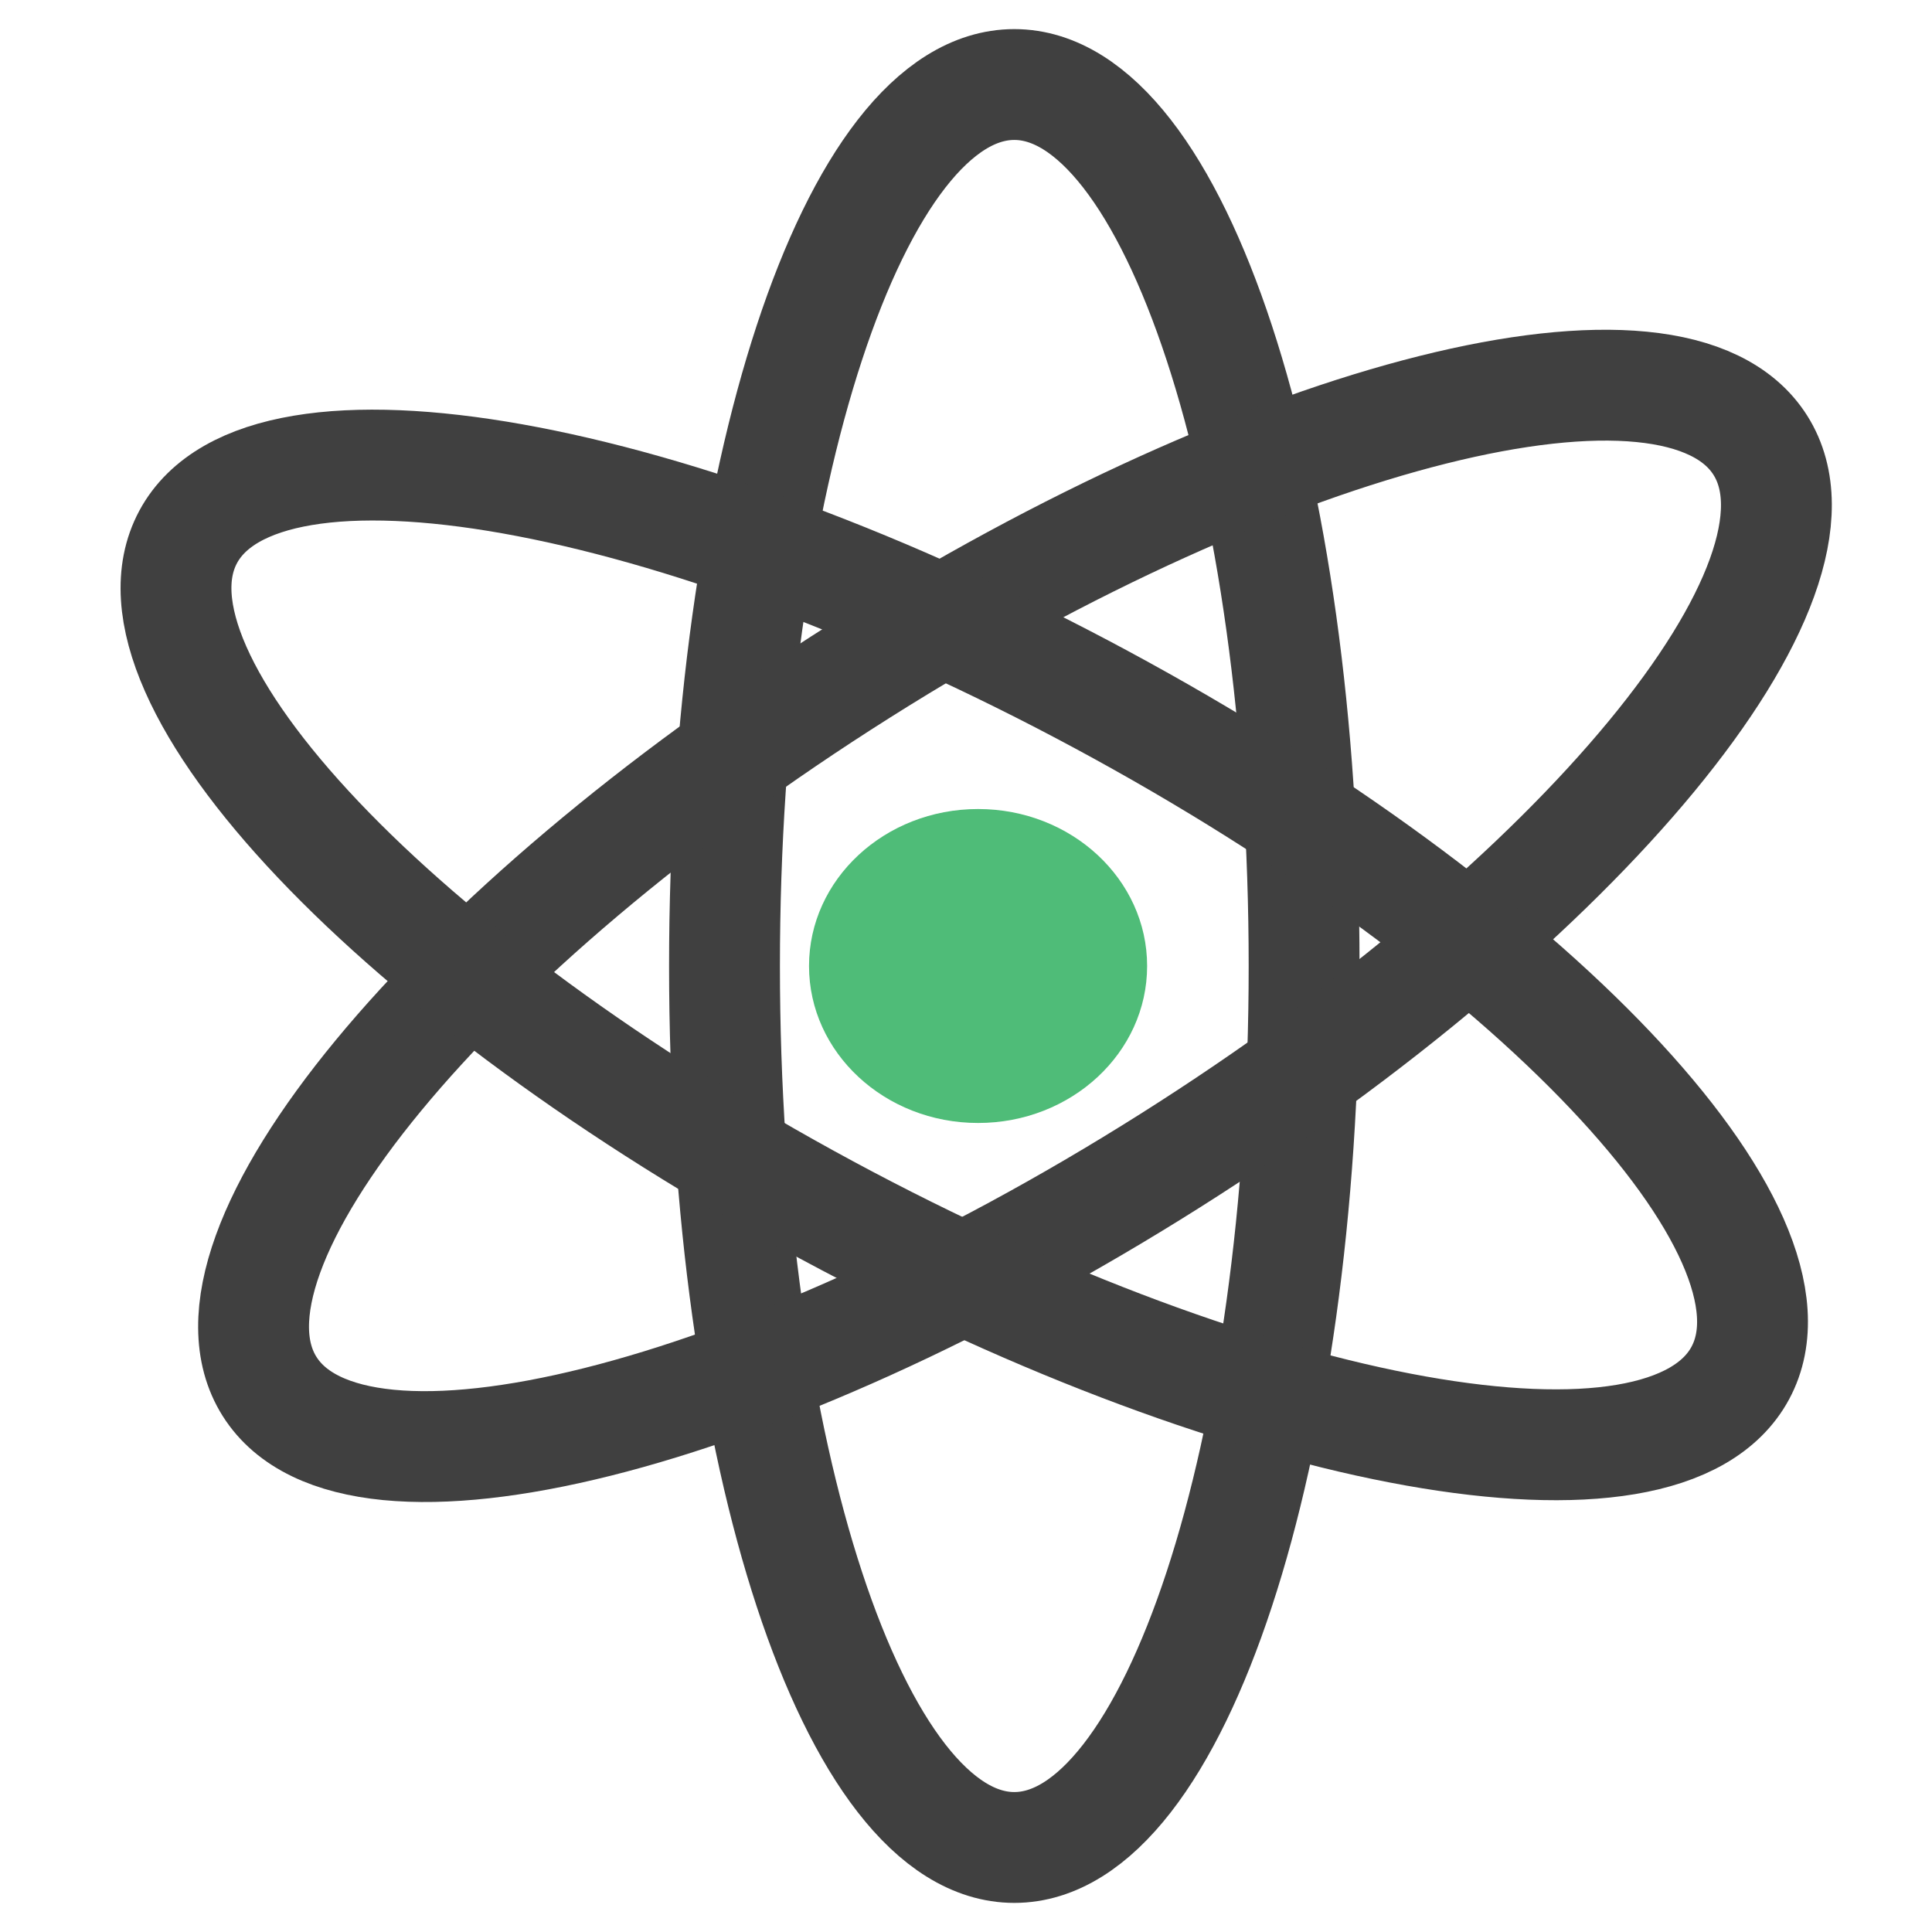
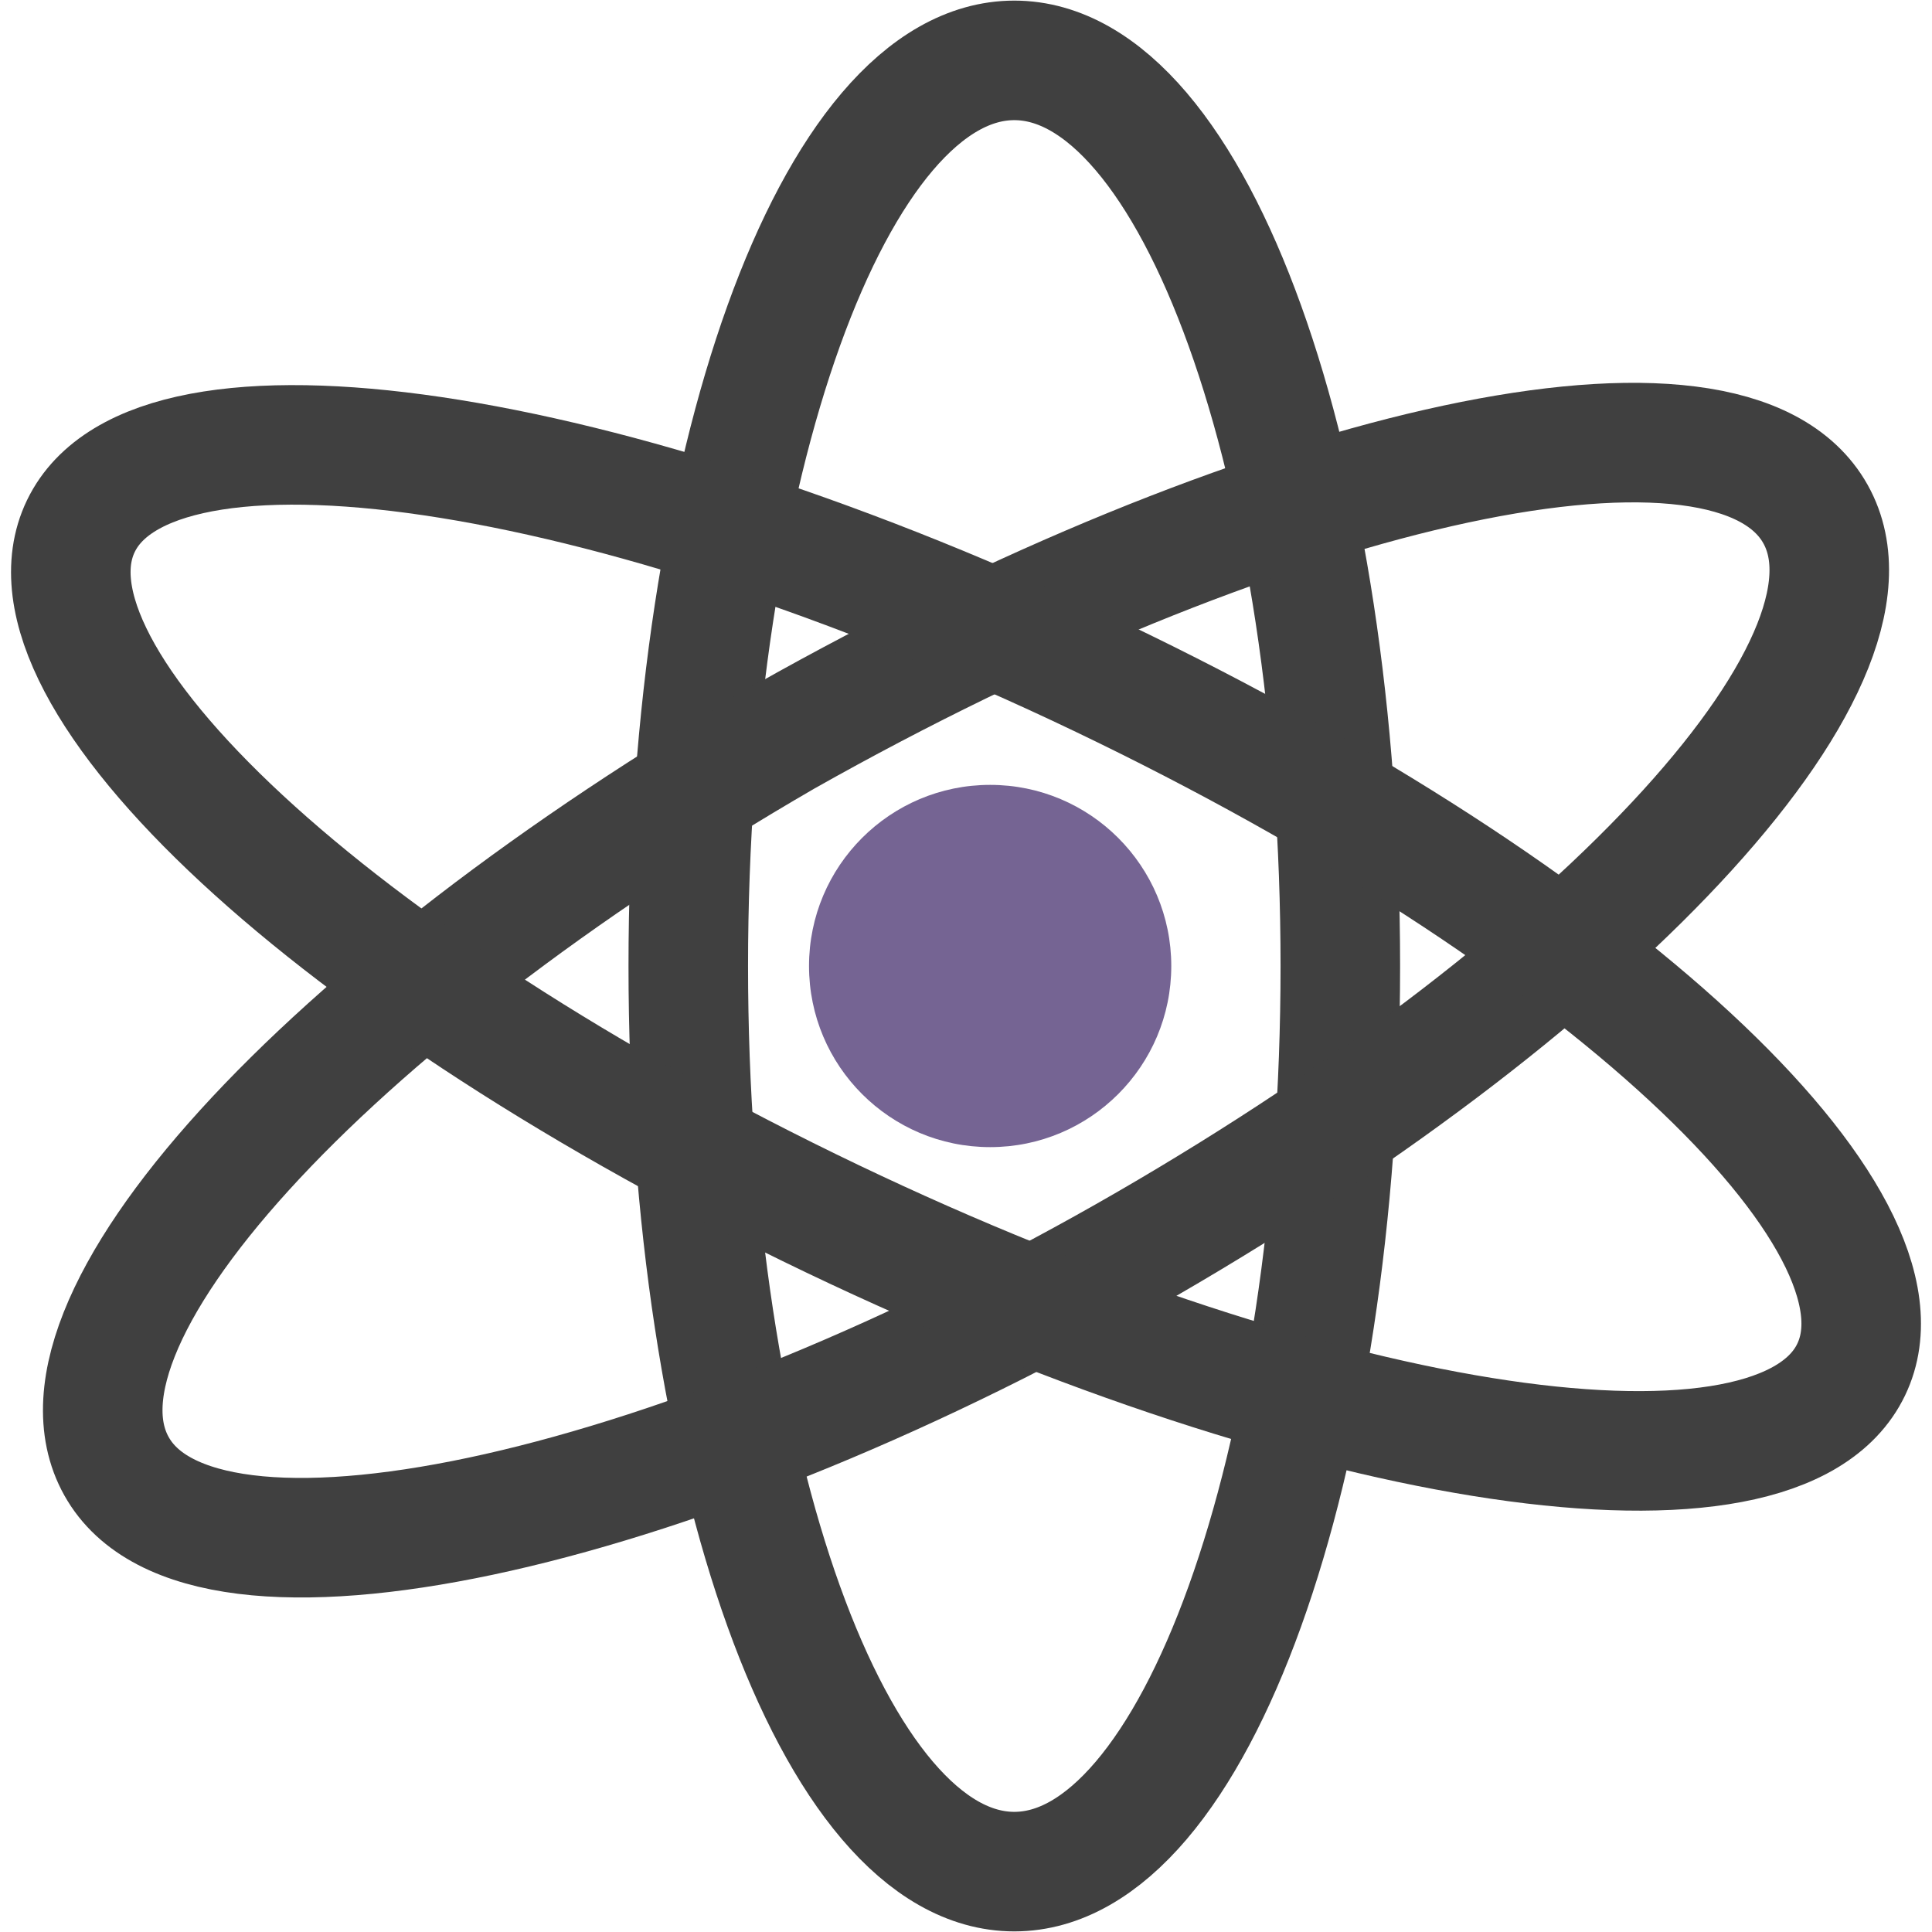
<svg xmlns="http://www.w3.org/2000/svg" version="1.1" id="Layer_2" x="0px" y="0px" viewBox="0 0 16 16" style="enable-background:new 0 0 16 16;" xml:space="preserve">
  <style type="text/css">
- 	.st0{fill:none;stroke:#404040;stroke-width:0.918;stroke-miterlimit:10;}
- 	.st1{fill:#4FBC78;}
+ 	.st0{fill:none;stroke:#404040;stroke-width:0.99;stroke-miterlimit:10;}
+ 	.st1{fill:#756493;}
</style>
-   <ellipse class="st0" cx="8.4" cy="8" rx="2.4" ry="7.3" />
-   <ellipse transform="matrix(0.8456 -0.5339 0.5339 0.8456 -2.755 5.6432)" class="st0" cx="8.4" cy="7.6" rx="7.3" ry="2.4" />
-   <ellipse transform="matrix(0.4743 -0.8804 0.8804 0.4743 -2.764 11.2046)" class="st0" cx="8" cy="7.9" rx="2.4" ry="7.3" />
-   <ellipse class="st1" cx="8.1" cy="8" rx="1.4" ry="1.3" />
+   <ellipse class="st0" cx="8.4" cy="8" rx="2.7" ry="7.5" />
+   <path class="st0" d="M6.5,6.1C10.4,3.9,14.2,3,15,4.2c0.8,1.2-1.7,3.9-5.5,6.1S1.8,13.4,1,12.2S2.7,8.3,6.5,6.1z" />
+   <path class="st0" d="M0.7,4.3c0.7-1.2,4.5-0.6,8.6,1.4s6.7,4.5,6,5.7s-4.5,0.6-8.6-1.4S0,5.5,0.7,4.3z" />
+   <ellipse class="st1" cx="8.2" cy="8" rx="1.5" ry="1.5" />
</svg>
